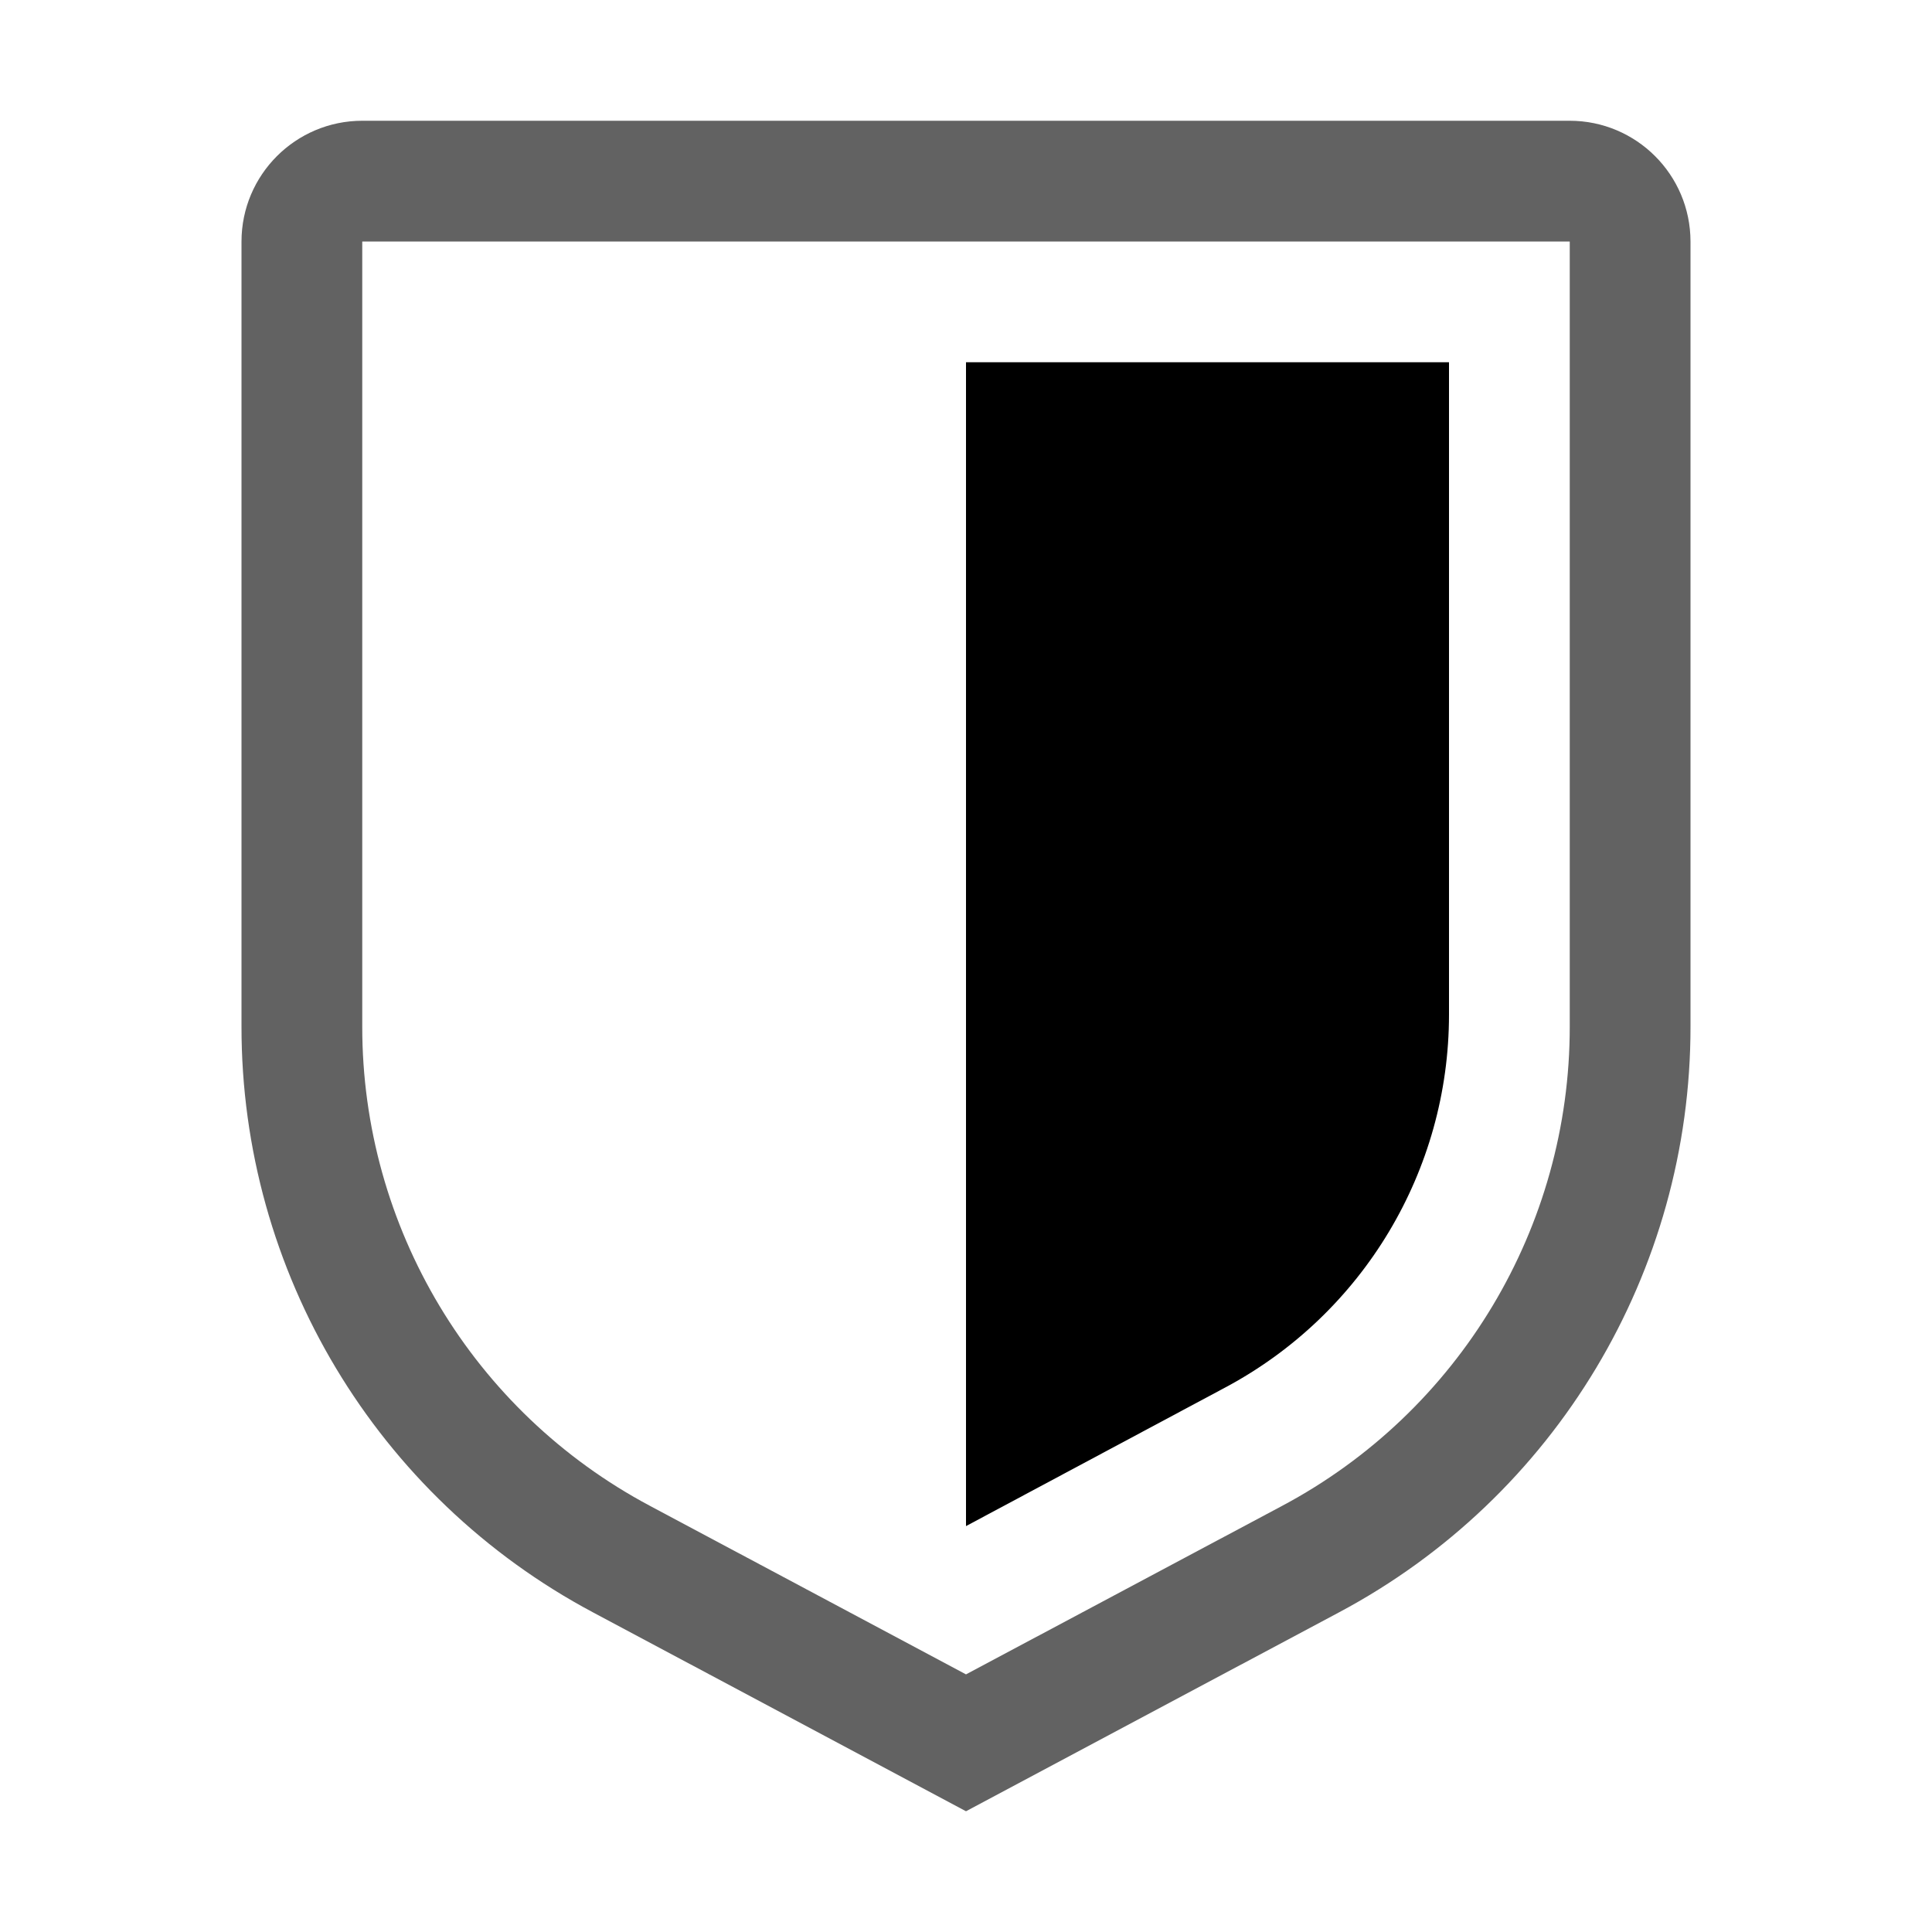
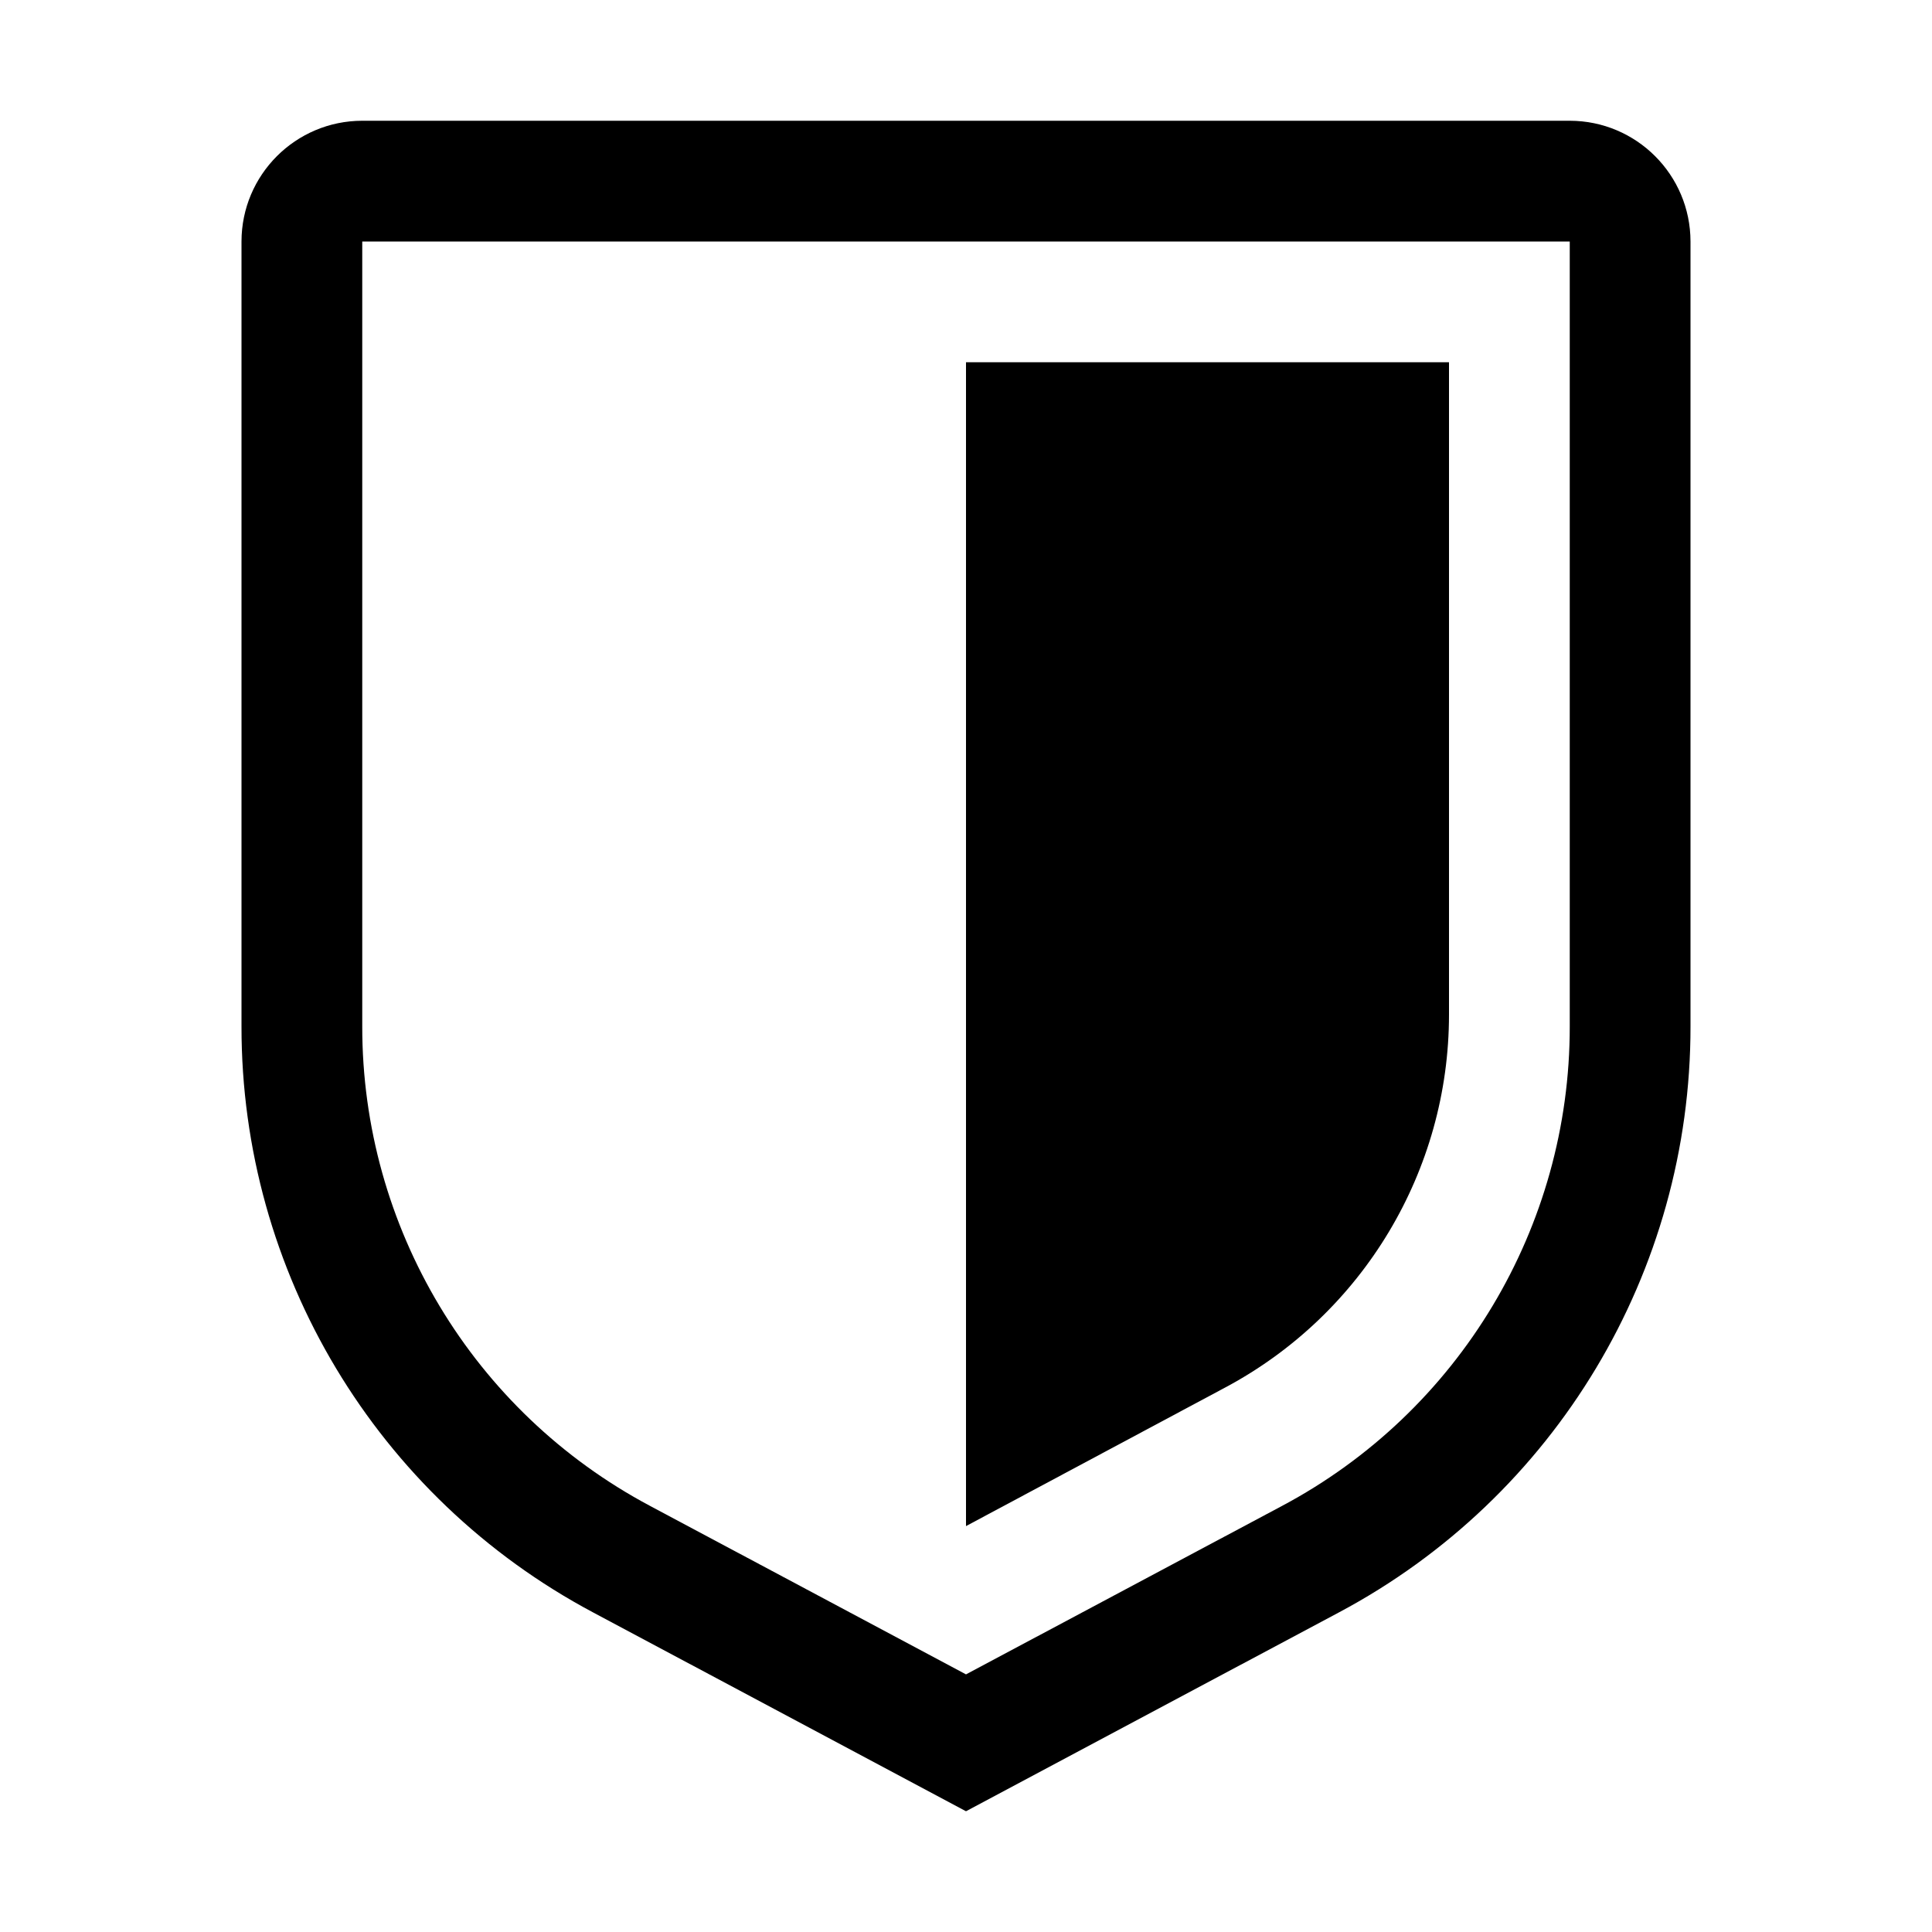
- <svg xmlns="http://www.w3.org/2000/svg" aria-hidden="true" viewBox="0 0 32 32">
-   <path d="M16 30l-6.176-3.293A10.982 10.982 0 0 1 4 17V4a2.002 2.002 0 0 1 2-2h20a2.002 2.002 0 0 1 2 2v13a10.982 10.982 0 0 1-5.824 9.707zM6 4v13a8.985 8.985 0 0 0 4.766 7.942L16 27.733l5.234-2.79A8.985 8.985 0 0 0 26 17V4z" fill="#626262" />
+ <svg xmlns="http://www.w3.org/2000/svg" role="img" width="1em" height="1em" viewBox="0 0 32 32">
+   <path d="M16 30l-6.176-3.293A10.982 10.982 0 0 1 4 17V4a2.002 2.002 0 0 1 2-2h20a2.002 2.002 0 0 1 2 2v13a10.982 10.982 0 0 1-5.824 9.707zM6 4v13a8.985 8.985 0 0 0 4.766 7.942L16 27.733l5.234-2.79A8.985 8.985 0 0 0 26 17V4z" fill="currentColor" />
  <path d="M16 25.277V6h8v10.805a7 7 0 0 1-3.7 6.173z" fill="currentColor" />
</svg>
